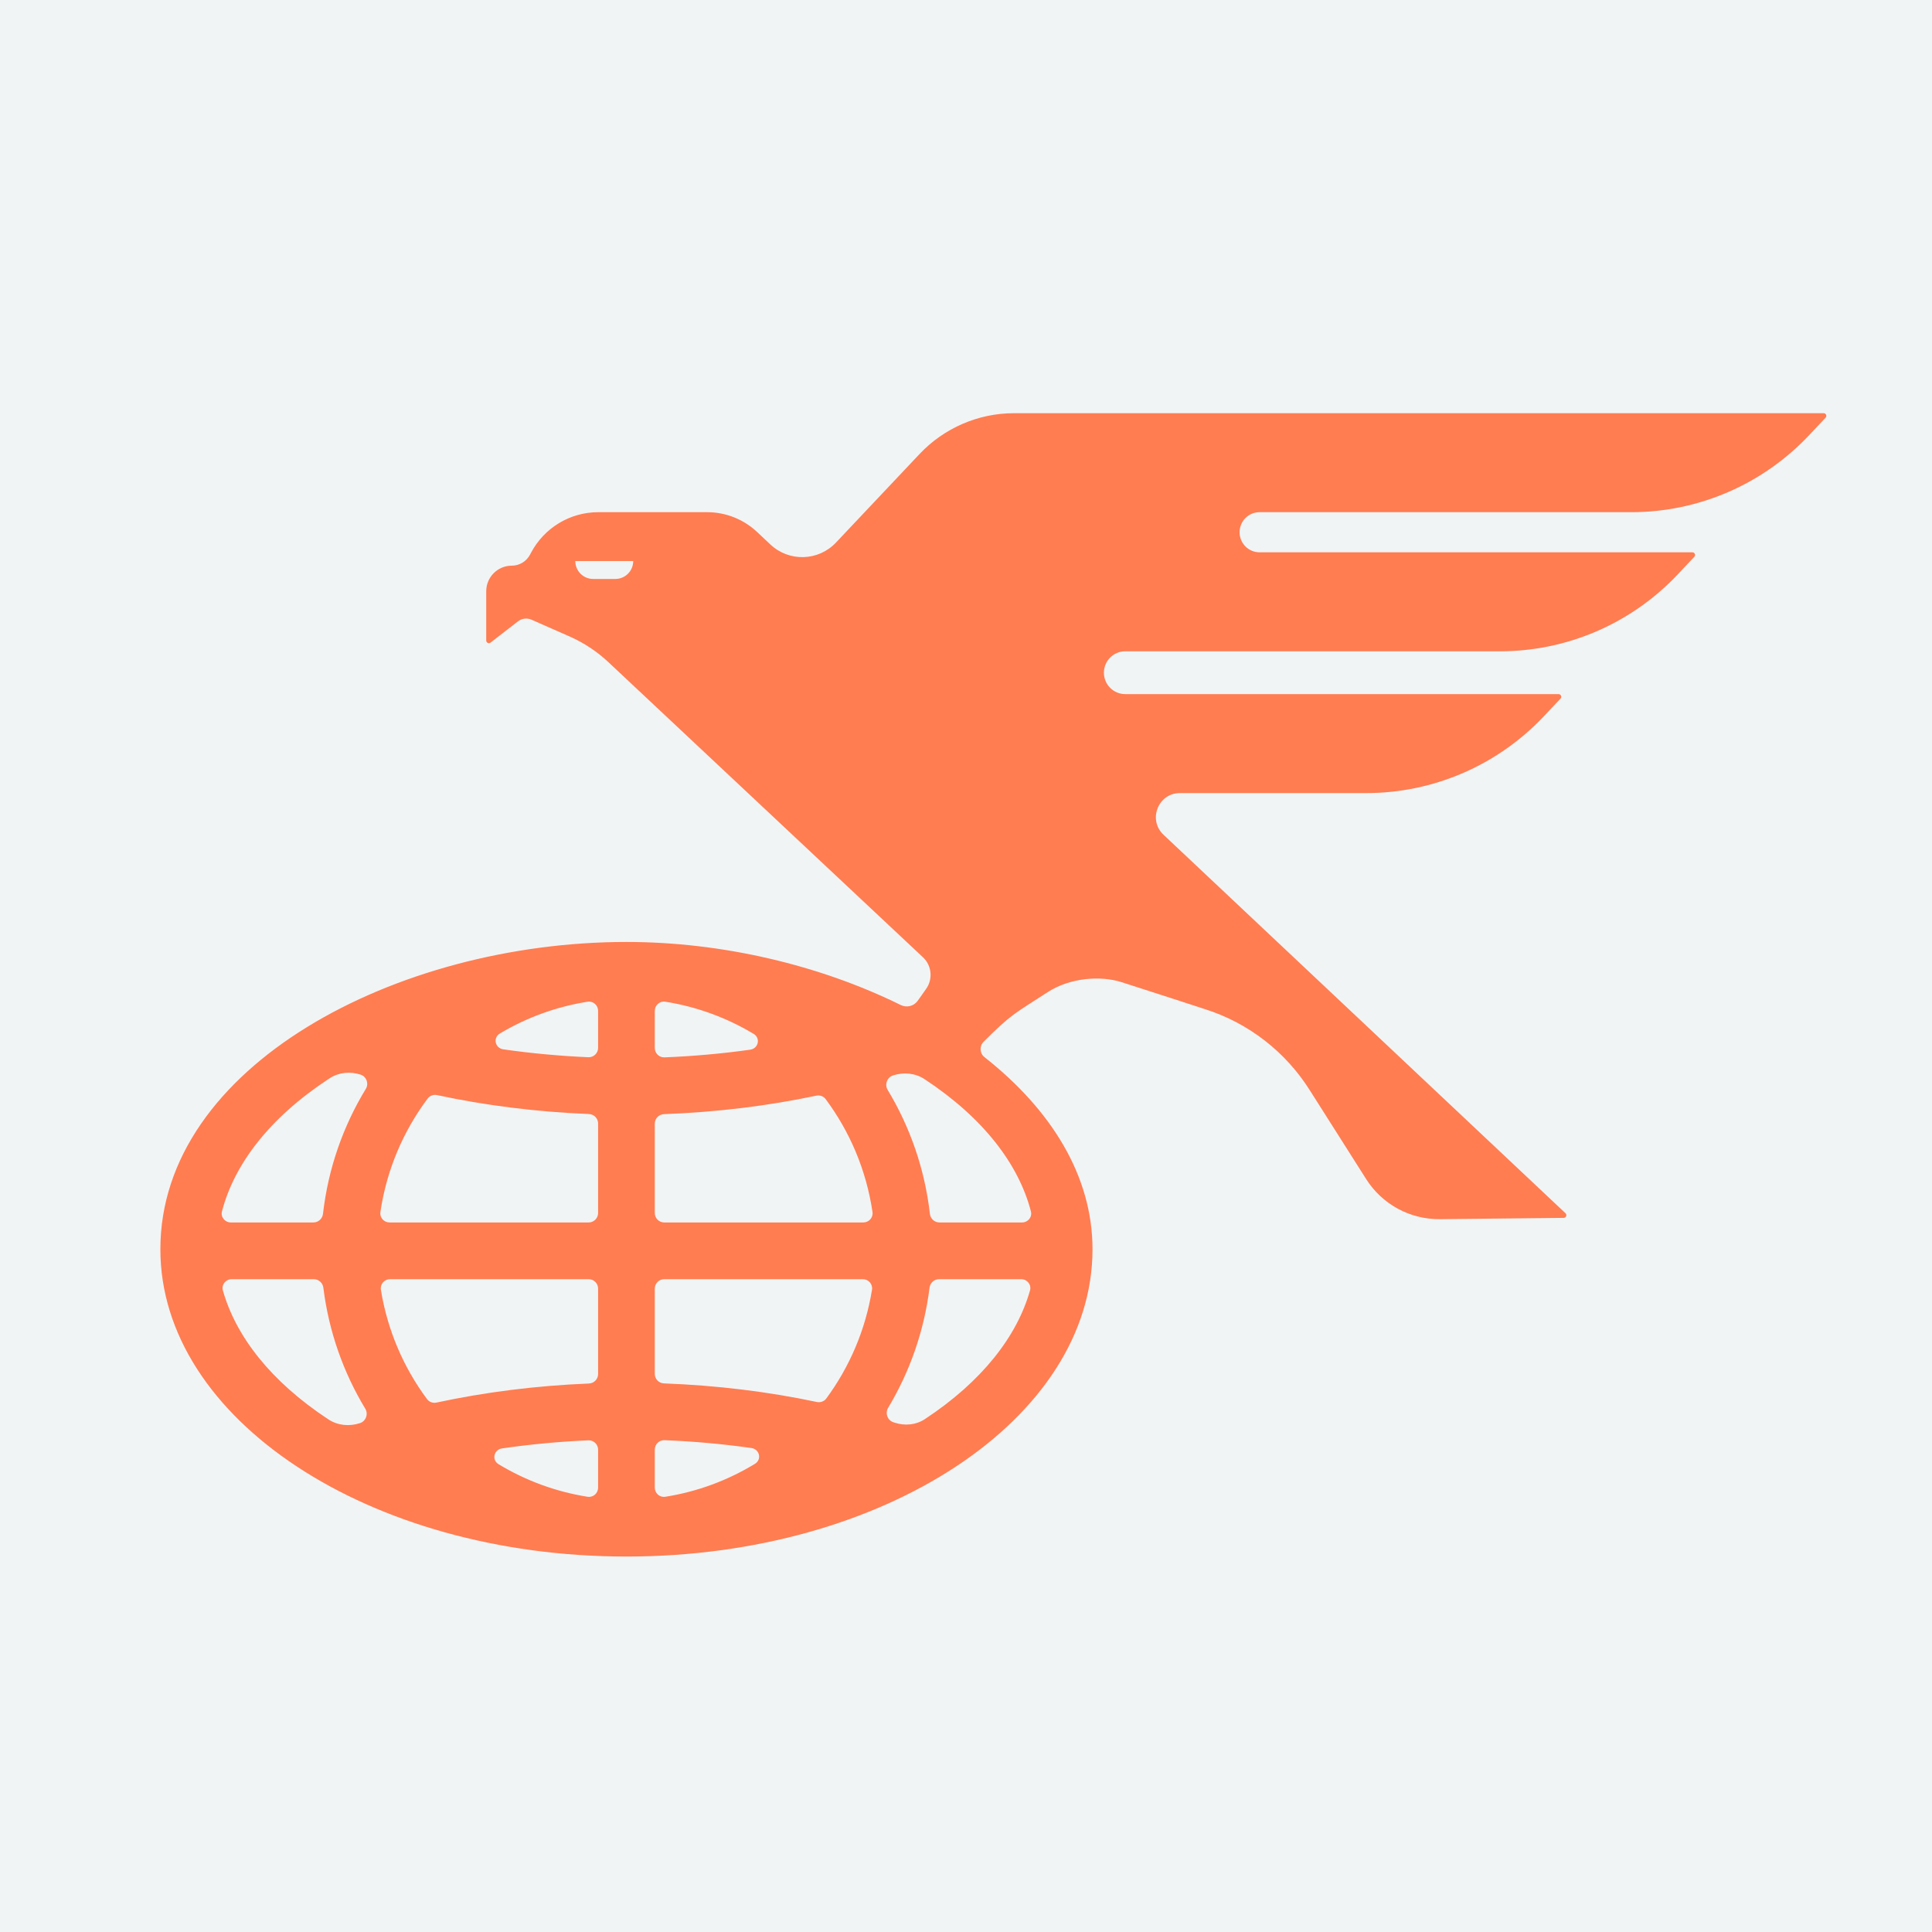
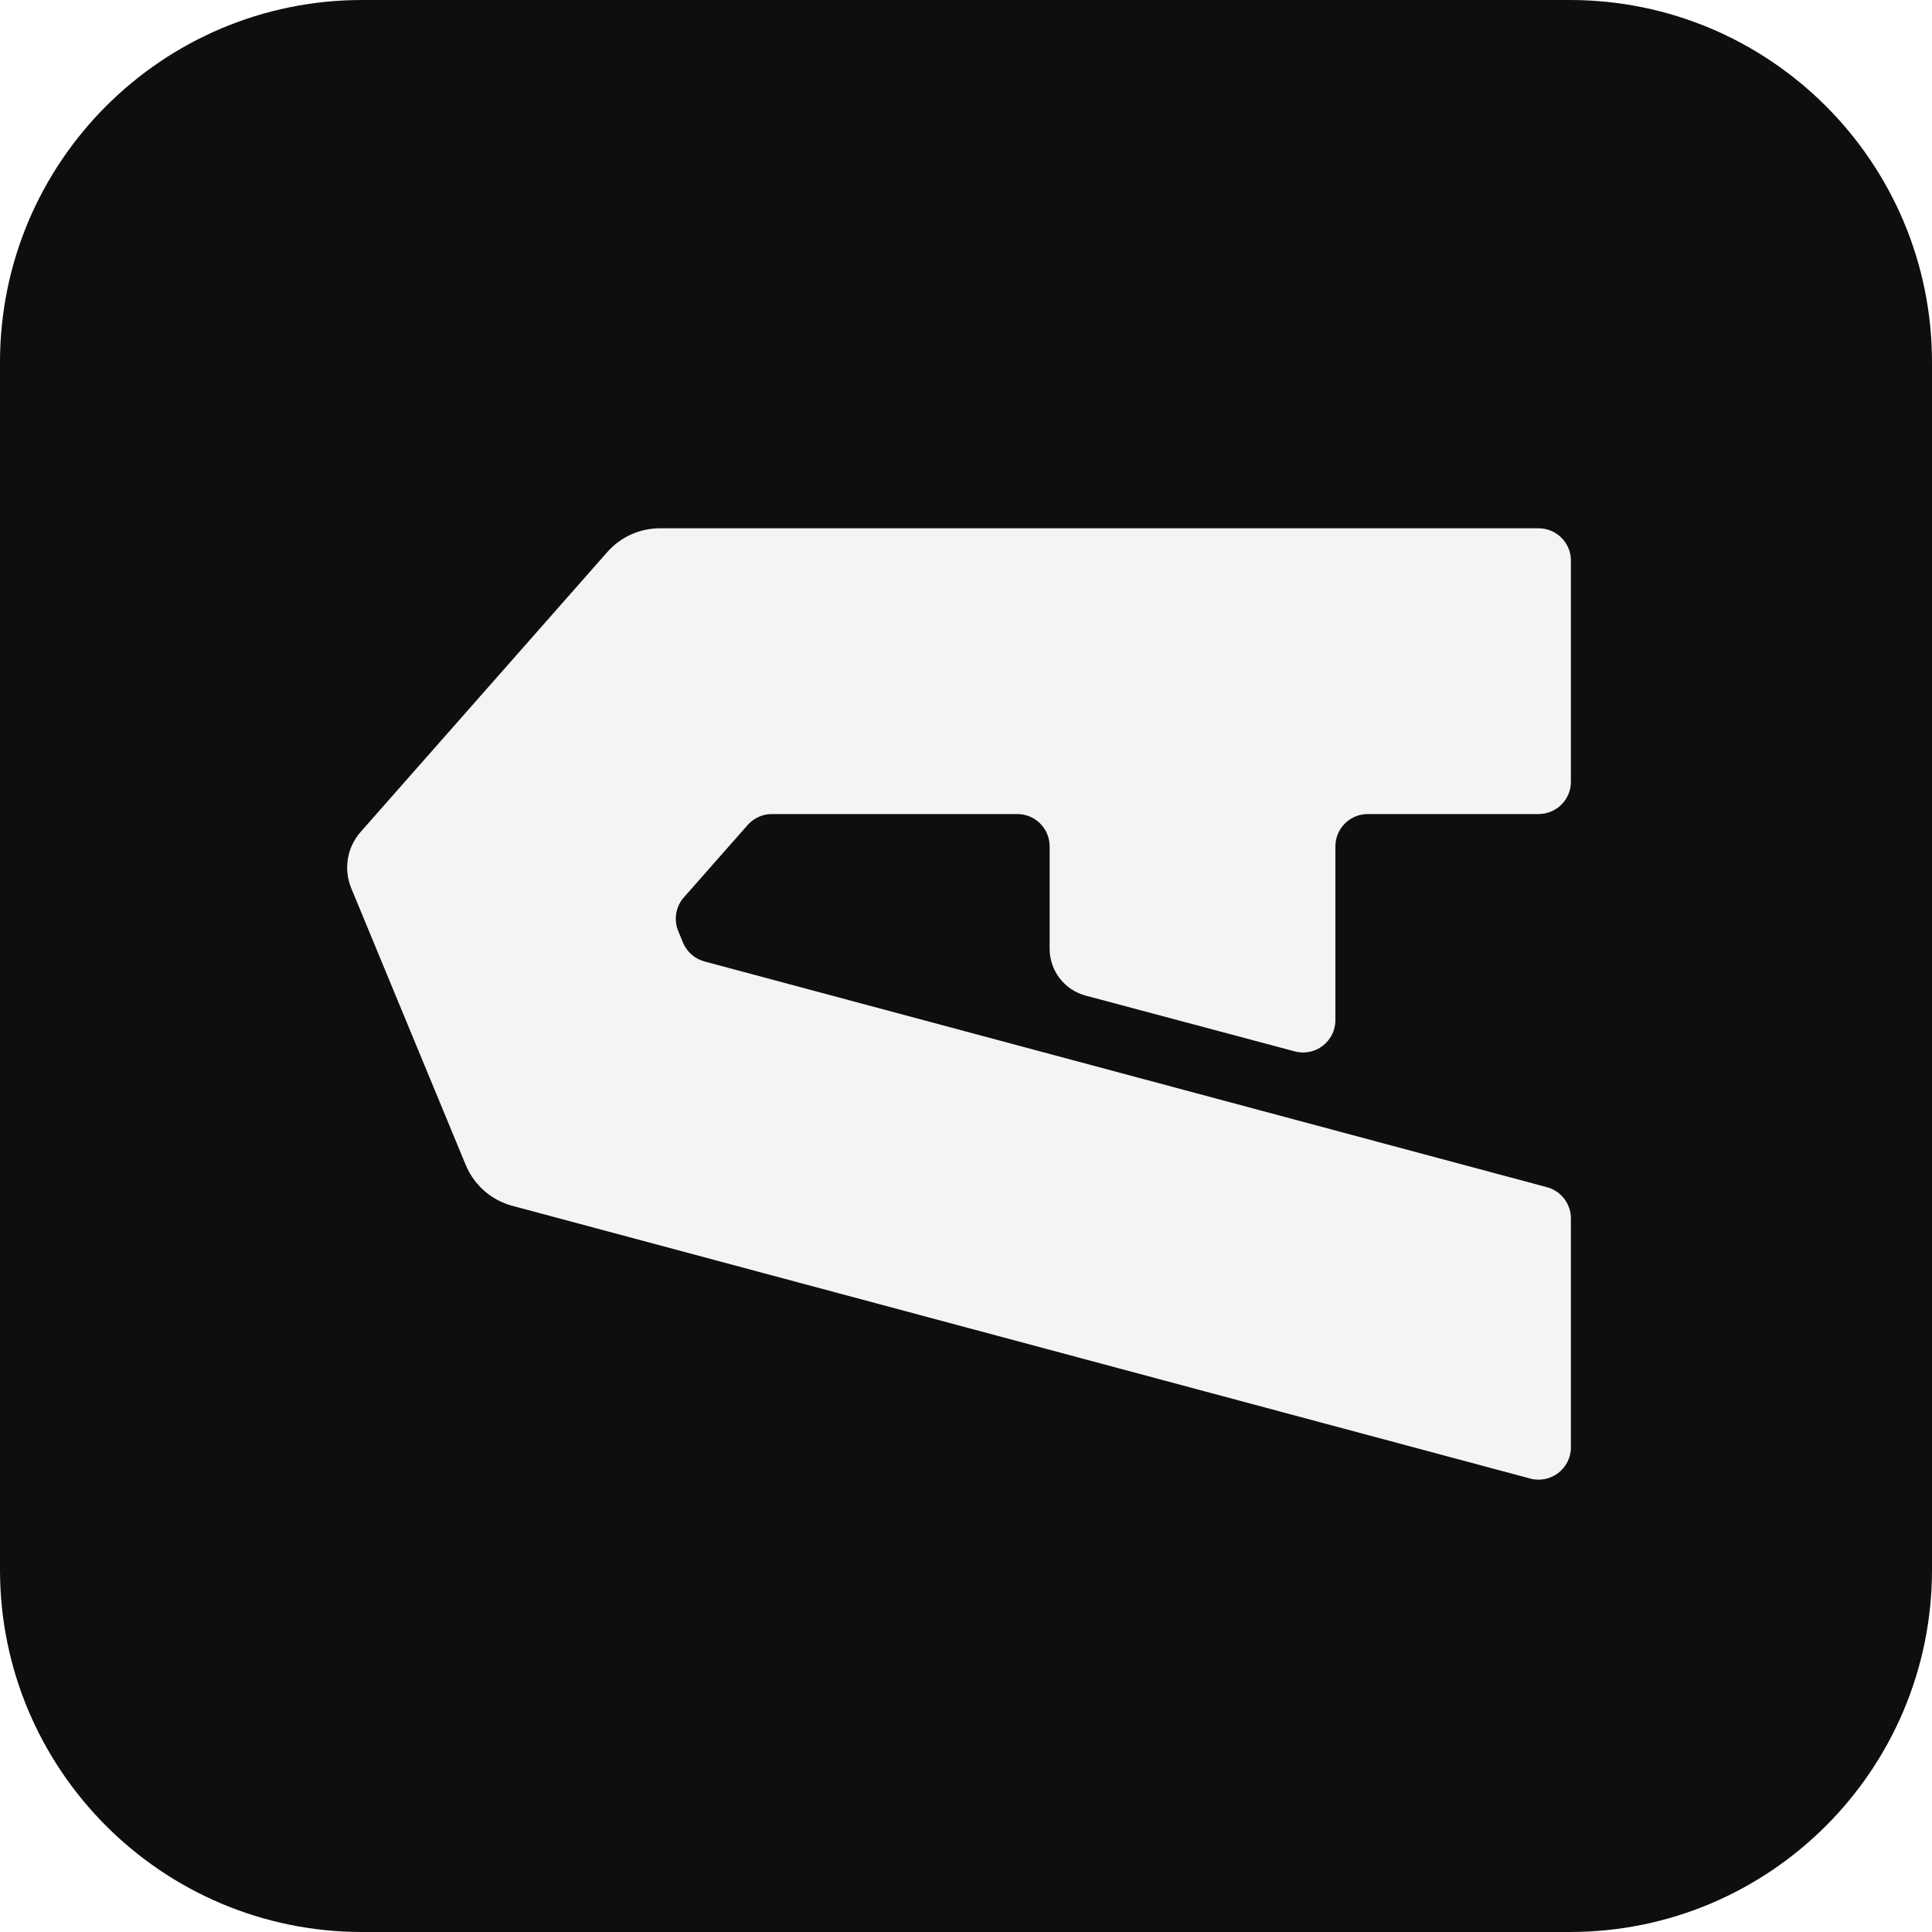
- <svg xmlns="http://www.w3.org/2000/svg" width="1024" height="1024" viewBox="0 0 1024 1024" fill="none">
-   <rect width="1024" height="1024" fill="#F1F4F5" />
-   <path fill-rule="evenodd" clip-rule="evenodd" d="M966.588 219C967.825 219.001 968.462 220.489 967.611 221.393L958.728 230.804C934.23 256.764 900.199 271.467 864.609 271.467H667.587C661.746 271.467 657.012 276.226 657.011 282.099C657.011 287.973 661.746 292.735 667.587 292.735H897.001C898.239 292.735 898.876 294.227 898.024 295.131L889.144 304.542C864.646 330.501 830.618 345.201 795.028 345.201H596.379C590.149 345.202 585.096 350.281 585.095 356.545C585.095 362.81 590.148 367.889 596.379 367.889H826.081C827.319 367.889 827.958 369.381 827.108 370.285L818.224 379.697C793.726 405.656 759.696 420.355 724.105 420.356H625.361C613.884 420.356 608.302 434.458 616.639 442.39L829.759 643.051C830.683 643.932 830.064 645.498 828.79 645.499L763.169 646.186C747.341 646.351 732.554 638.306 724.081 624.922L694.34 578.041C681.589 557.703 661.877 542.182 638.543 534.838C638.543 534.838 609.215 525.261 594.514 520.586C582.966 516.914 566.883 518.327 555.231 525.894C537.339 537.515 536.037 537.461 521.191 552.323C519.625 553.892 519.316 556.419 520.315 558.525C520.745 559.431 521.529 560.104 522.315 560.727C556.919 588.104 579.055 623.019 579.055 662.127C579.055 752.079 468.456 825 332.026 825C195.597 824.999 85.001 752.079 85 662.127C85 565.224 210.033 499.258 332.033 499.258C382.792 499.259 434.5 511.525 477.402 532.674C480.417 534.16 484.073 533.384 486.164 530.75C486.932 529.783 490.173 525.077 490.787 524.23C494.57 519.016 493.887 511.783 489.194 507.38L322.462 350.956C316.403 345.271 309.427 340.66 301.835 337.319L281.681 328.45C279.324 327.413 276.588 327.748 274.549 329.327L259.979 340.609C259.052 341.326 257.71 340.661 257.71 339.485V313.391C257.711 305.9 263.751 299.826 271.201 299.826C275.295 299.826 279.053 297.547 280.964 293.907L281.383 293.109C288.367 279.798 302.106 271.467 317.074 271.467H374.808C384.657 271.467 394.133 275.23 401.307 281.985L408.33 288.596C418.216 297.906 433.766 297.448 443.087 287.571L487.364 240.656C500.411 226.831 518.533 219 537.488 219H966.588ZM311.831 763.403C296.137 764.091 280.854 765.542 266.102 767.683C261.731 768.317 260.485 773.788 264.265 776.074C278.479 784.664 294.428 790.631 311.443 793.32C314.397 793.786 317.006 791.452 317.006 788.459V768.384C317.006 765.552 314.659 763.279 311.831 763.403ZM352.203 763.331C349.383 763.218 347.05 765.487 347.049 768.312V788.459C347.05 791.451 349.656 793.785 352.609 793.32C369.757 790.61 385.823 784.568 400.12 775.868C403.893 773.571 402.631 768.105 398.259 767.484C383.401 765.376 368.007 763.967 352.203 763.331ZM122.81 677.998C119.642 678 117.266 680.911 118.13 683.962C125.034 708.323 143.544 732.182 173.879 752.183C173.956 752.234 174.036 752.284 174.112 752.334C179.042 755.574 185.169 756.121 190.777 754.294C193.934 753.264 195.322 749.489 193.603 746.645C182.031 727.506 174.274 705.774 171.386 682.522C171.067 679.96 168.914 677.998 166.335 677.998H122.81ZM497.721 677.998C495.141 677.998 492.992 679.961 492.673 682.522C489.809 705.581 482.15 727.141 470.737 746.164C469.015 749.036 470.384 752.822 473.57 753.847C473.803 753.922 474.039 753.995 474.271 754.07C479.613 755.799 485.484 755.275 490.173 752.183C520.509 732.182 539.022 708.323 545.925 683.962C546.79 680.91 544.411 677.999 541.242 677.998H497.721ZM206.731 677.998C203.735 678 201.403 680.62 201.879 683.581C205.344 705.086 213.934 724.843 226.335 741.551C227.487 743.104 229.455 743.8 231.345 743.393C256.781 737.911 283.922 734.437 312.151 733.291C314.853 733.181 317.005 730.965 317.006 728.258V683.01C317.006 680.243 314.761 677.998 311.996 677.998H206.731ZM352.056 677.998C349.291 677.999 347.05 680.243 347.049 683.01V728.2C347.051 730.912 349.21 733.127 351.918 733.229C380.213 734.284 407.43 737.673 432.951 743.084C434.841 743.485 436.806 742.783 437.954 741.228C450.227 724.588 458.733 704.948 462.177 683.581C462.653 680.62 460.318 677.999 457.321 677.998H352.056ZM191.12 569.576C185.627 567.792 179.63 568.32 174.789 571.473C174.486 571.671 174.18 571.87 173.879 572.068C142.811 592.553 124.145 617.087 117.649 642.059C116.863 645.087 119.231 647.926 122.357 647.927H166.136C168.734 647.927 170.894 645.935 171.19 643.352C173.936 619.289 181.895 596.819 193.902 577.118C195.608 574.317 194.238 570.589 191.12 569.576ZM231.661 580.428C229.779 580.025 227.822 580.716 226.668 582.257C213.754 599.505 204.918 620.034 201.614 642.403C201.18 645.346 203.504 647.926 206.477 647.927H311.996C314.761 647.927 317.005 645.685 317.006 642.919V595.495C317.005 592.788 314.853 590.572 312.151 590.462C284.039 589.321 257.006 585.871 231.661 580.428ZM432.638 580.731C407.208 586.104 380.097 589.473 351.918 590.524C349.209 590.625 347.05 592.843 347.049 595.557V642.919C347.05 645.685 349.292 647.926 352.056 647.927H457.575C460.549 647.927 462.876 645.347 462.441 642.403C459.158 620.171 450.41 599.756 437.624 582.573C436.476 581.03 434.52 580.334 432.638 580.731ZM490.032 571.972C485.102 568.728 478.973 568.174 473.354 569.978C470.167 571.003 468.755 574.804 470.487 577.671C482.307 597.239 490.145 619.514 492.865 643.352C493.161 645.934 495.319 647.926 497.916 647.927H541.695C544.821 647.926 547.192 645.087 546.406 642.059C539.91 617.087 521.242 592.553 490.173 572.068C490.126 572.037 490.079 572.003 490.032 571.972ZM352.609 530.931C349.656 530.466 347.05 532.8 347.049 535.792V555.441C347.05 558.266 349.383 560.538 352.203 560.425C367.772 559.798 382.943 558.419 397.596 556.362C401.986 555.746 403.242 550.257 399.44 547.975C385.314 539.495 369.486 533.598 352.609 530.931ZM311.443 530.931C294.699 533.577 278.99 539.404 264.949 547.775C261.142 550.046 262.379 555.535 266.765 556.166C281.311 558.254 296.372 559.672 311.831 560.35C314.658 560.474 317.005 558.204 317.006 555.372V535.792C317.005 532.8 314.397 530.465 311.443 530.931ZM304.925 297.361C304.925 302.607 309.153 306.859 314.368 306.859H326.171C331.386 306.859 335.614 302.607 335.614 297.361H304.925Z" fill="#FF7D51" />
+ <svg xmlns="http://www.w3.org/2000/svg" width="512" height="512" viewBox="0 0 512 512">
+   <rect width="512" height="512" rx="96" fill="#0e0e10" />
+   <g transform="translate(92, 140) scale(1.62)" fill="#f4f4f6">
+     <path d="M200.19 41.455C200.19 44.378 197.821 46.747 194.898 46.747H166.955C164.032 46.747 161.663 49.117 161.663 52.039V80.459C161.663 83.936 158.367 86.469 155.007 85.572L120.808 76.45C117.333 75.523 114.916 72.376 114.916 68.78V52.039C114.916 49.117 112.546 46.747 109.624 46.747H69.485C67.966 46.747 66.52 47.4 65.515 48.54L55.083 60.377C53.748 61.891 53.391 64.033 54.163 65.899L54.938 67.774C55.568 69.295 56.869 70.437 58.459 70.863L196.267 107.788C198.581 108.408 200.19 110.505 200.19 112.9V150.339C200.19 153.819 196.889 156.352 193.528 155.451L27.021 110.836C23.576 109.913 20.756 107.439 19.393 104.143L0.67 58.878C-0.616 55.769 -0.021 52.199 2.203 49.675L42.56 3.885C44.736 1.415 47.87 0 51.162 0H194.898C197.821 0 200.19 2.369 200.19 5.292V41.455Z" />
+   </g>
</svg>
